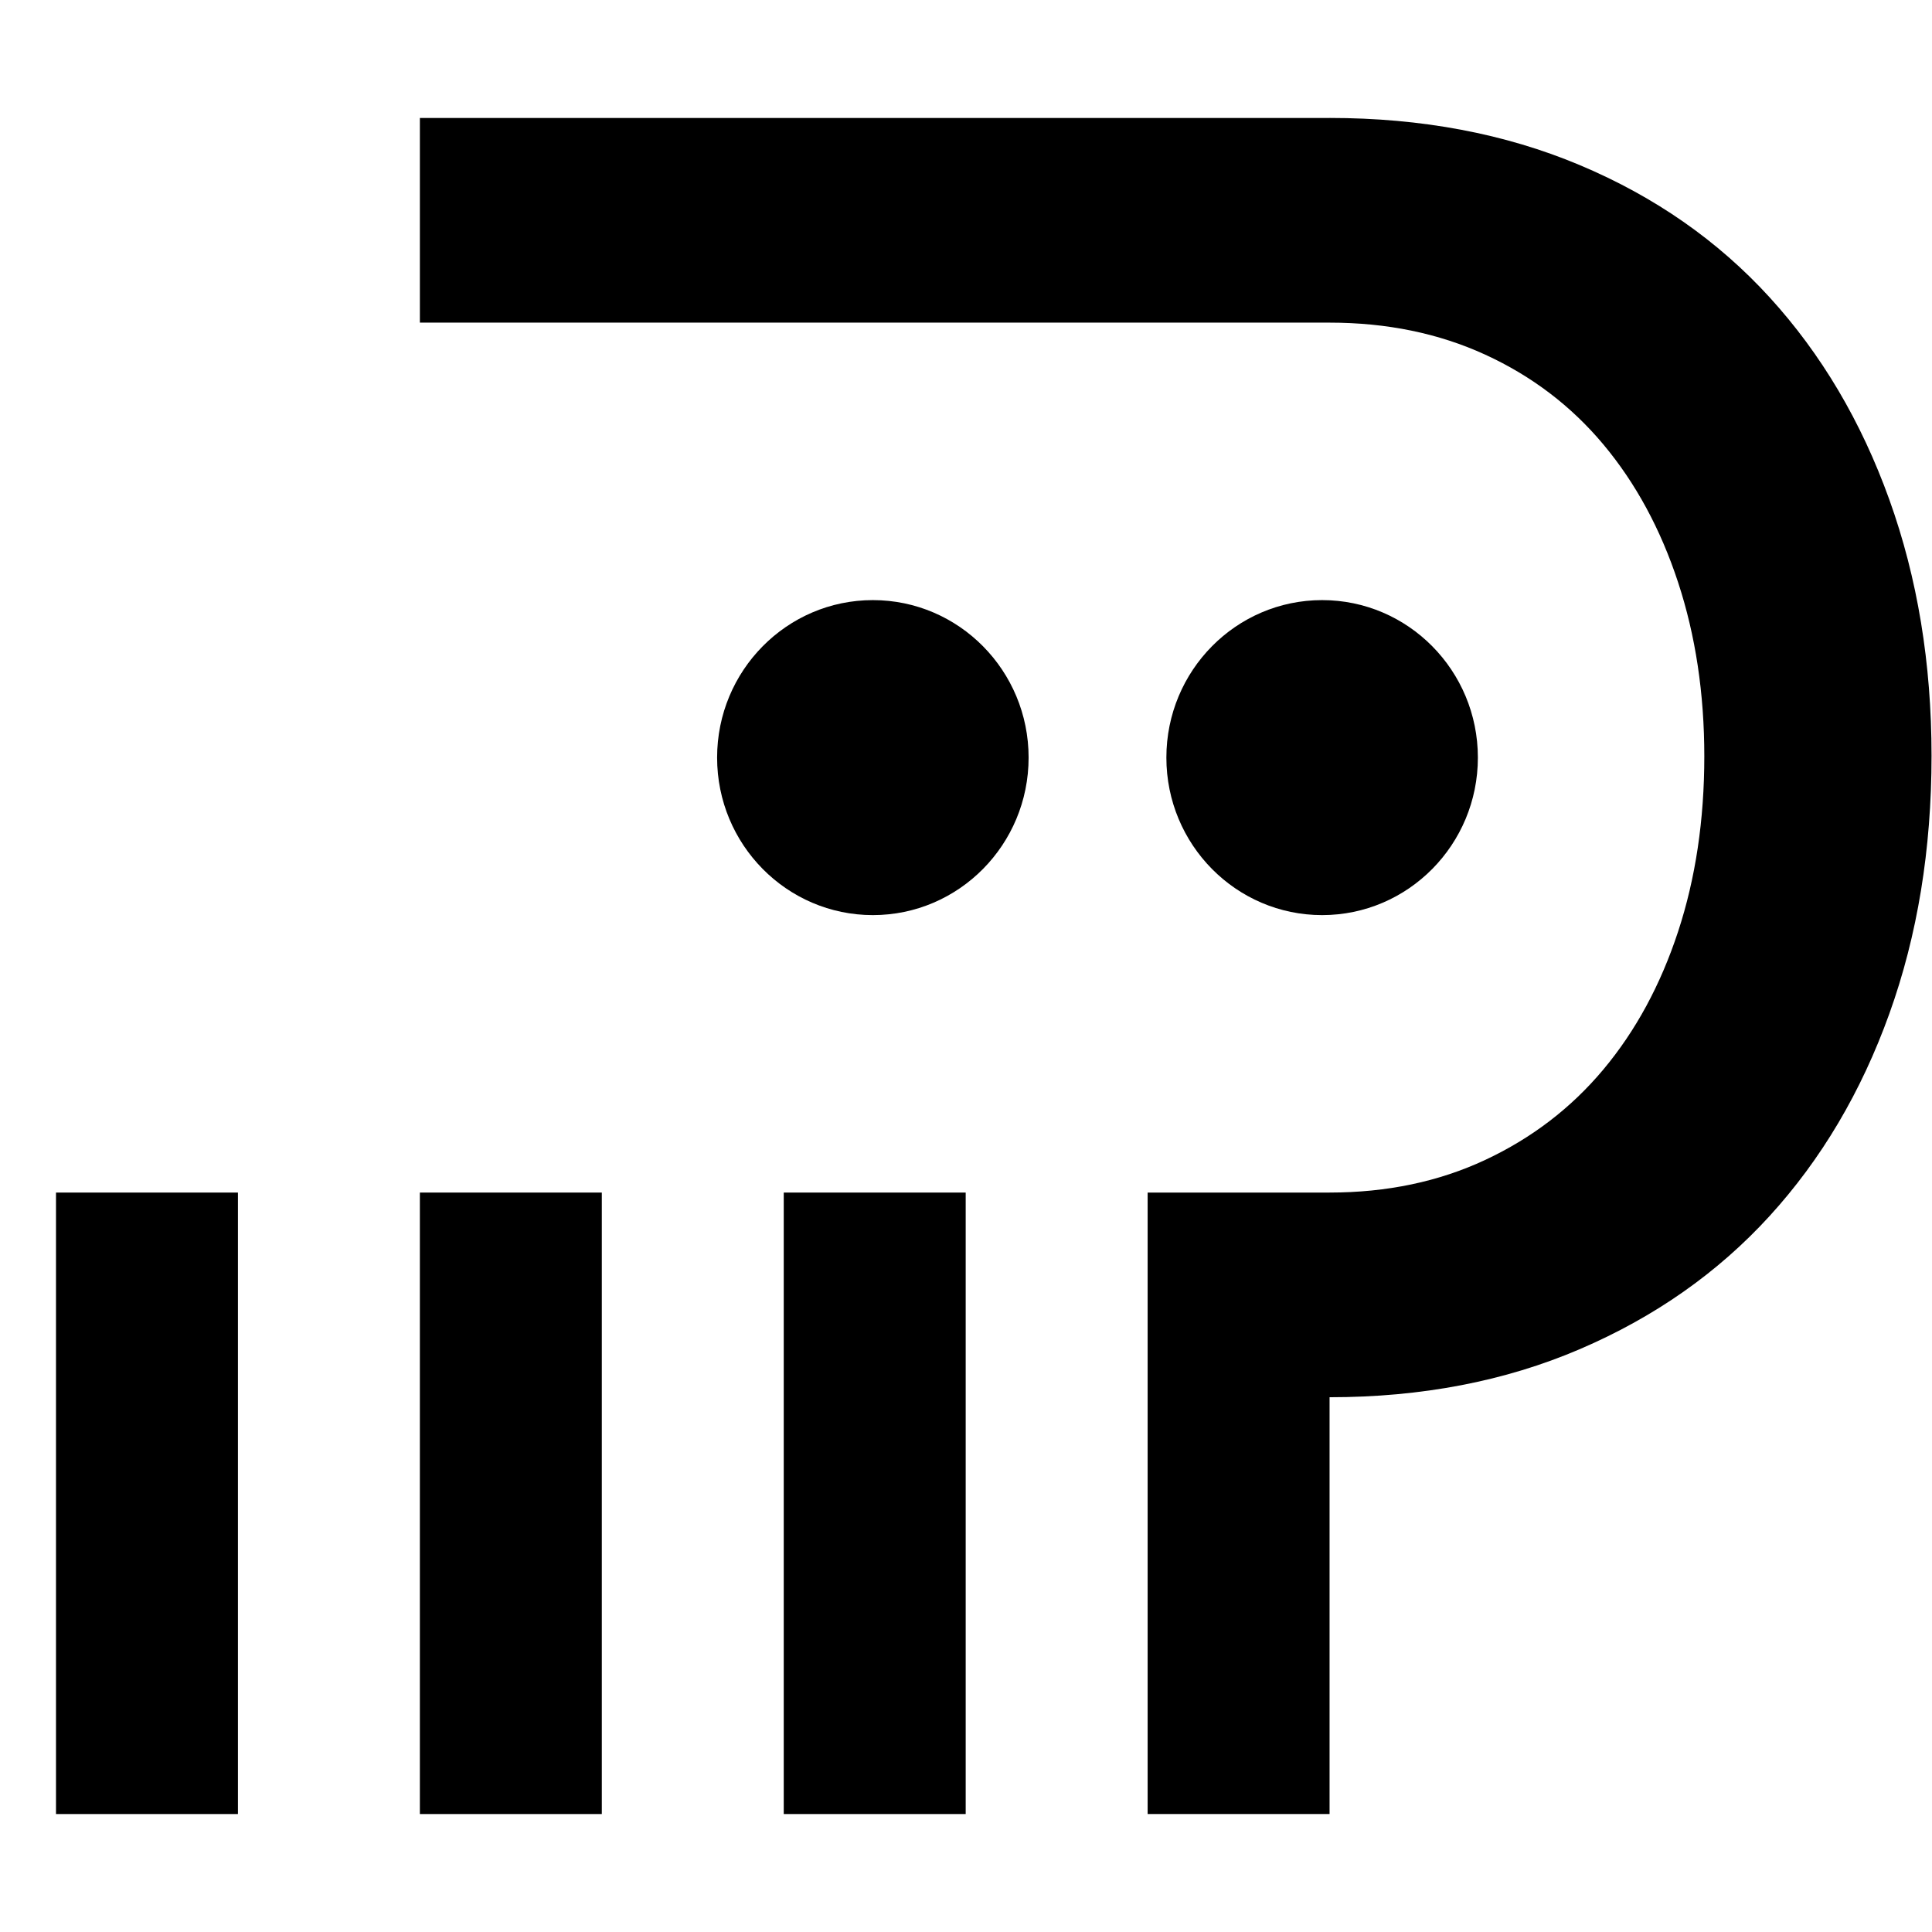
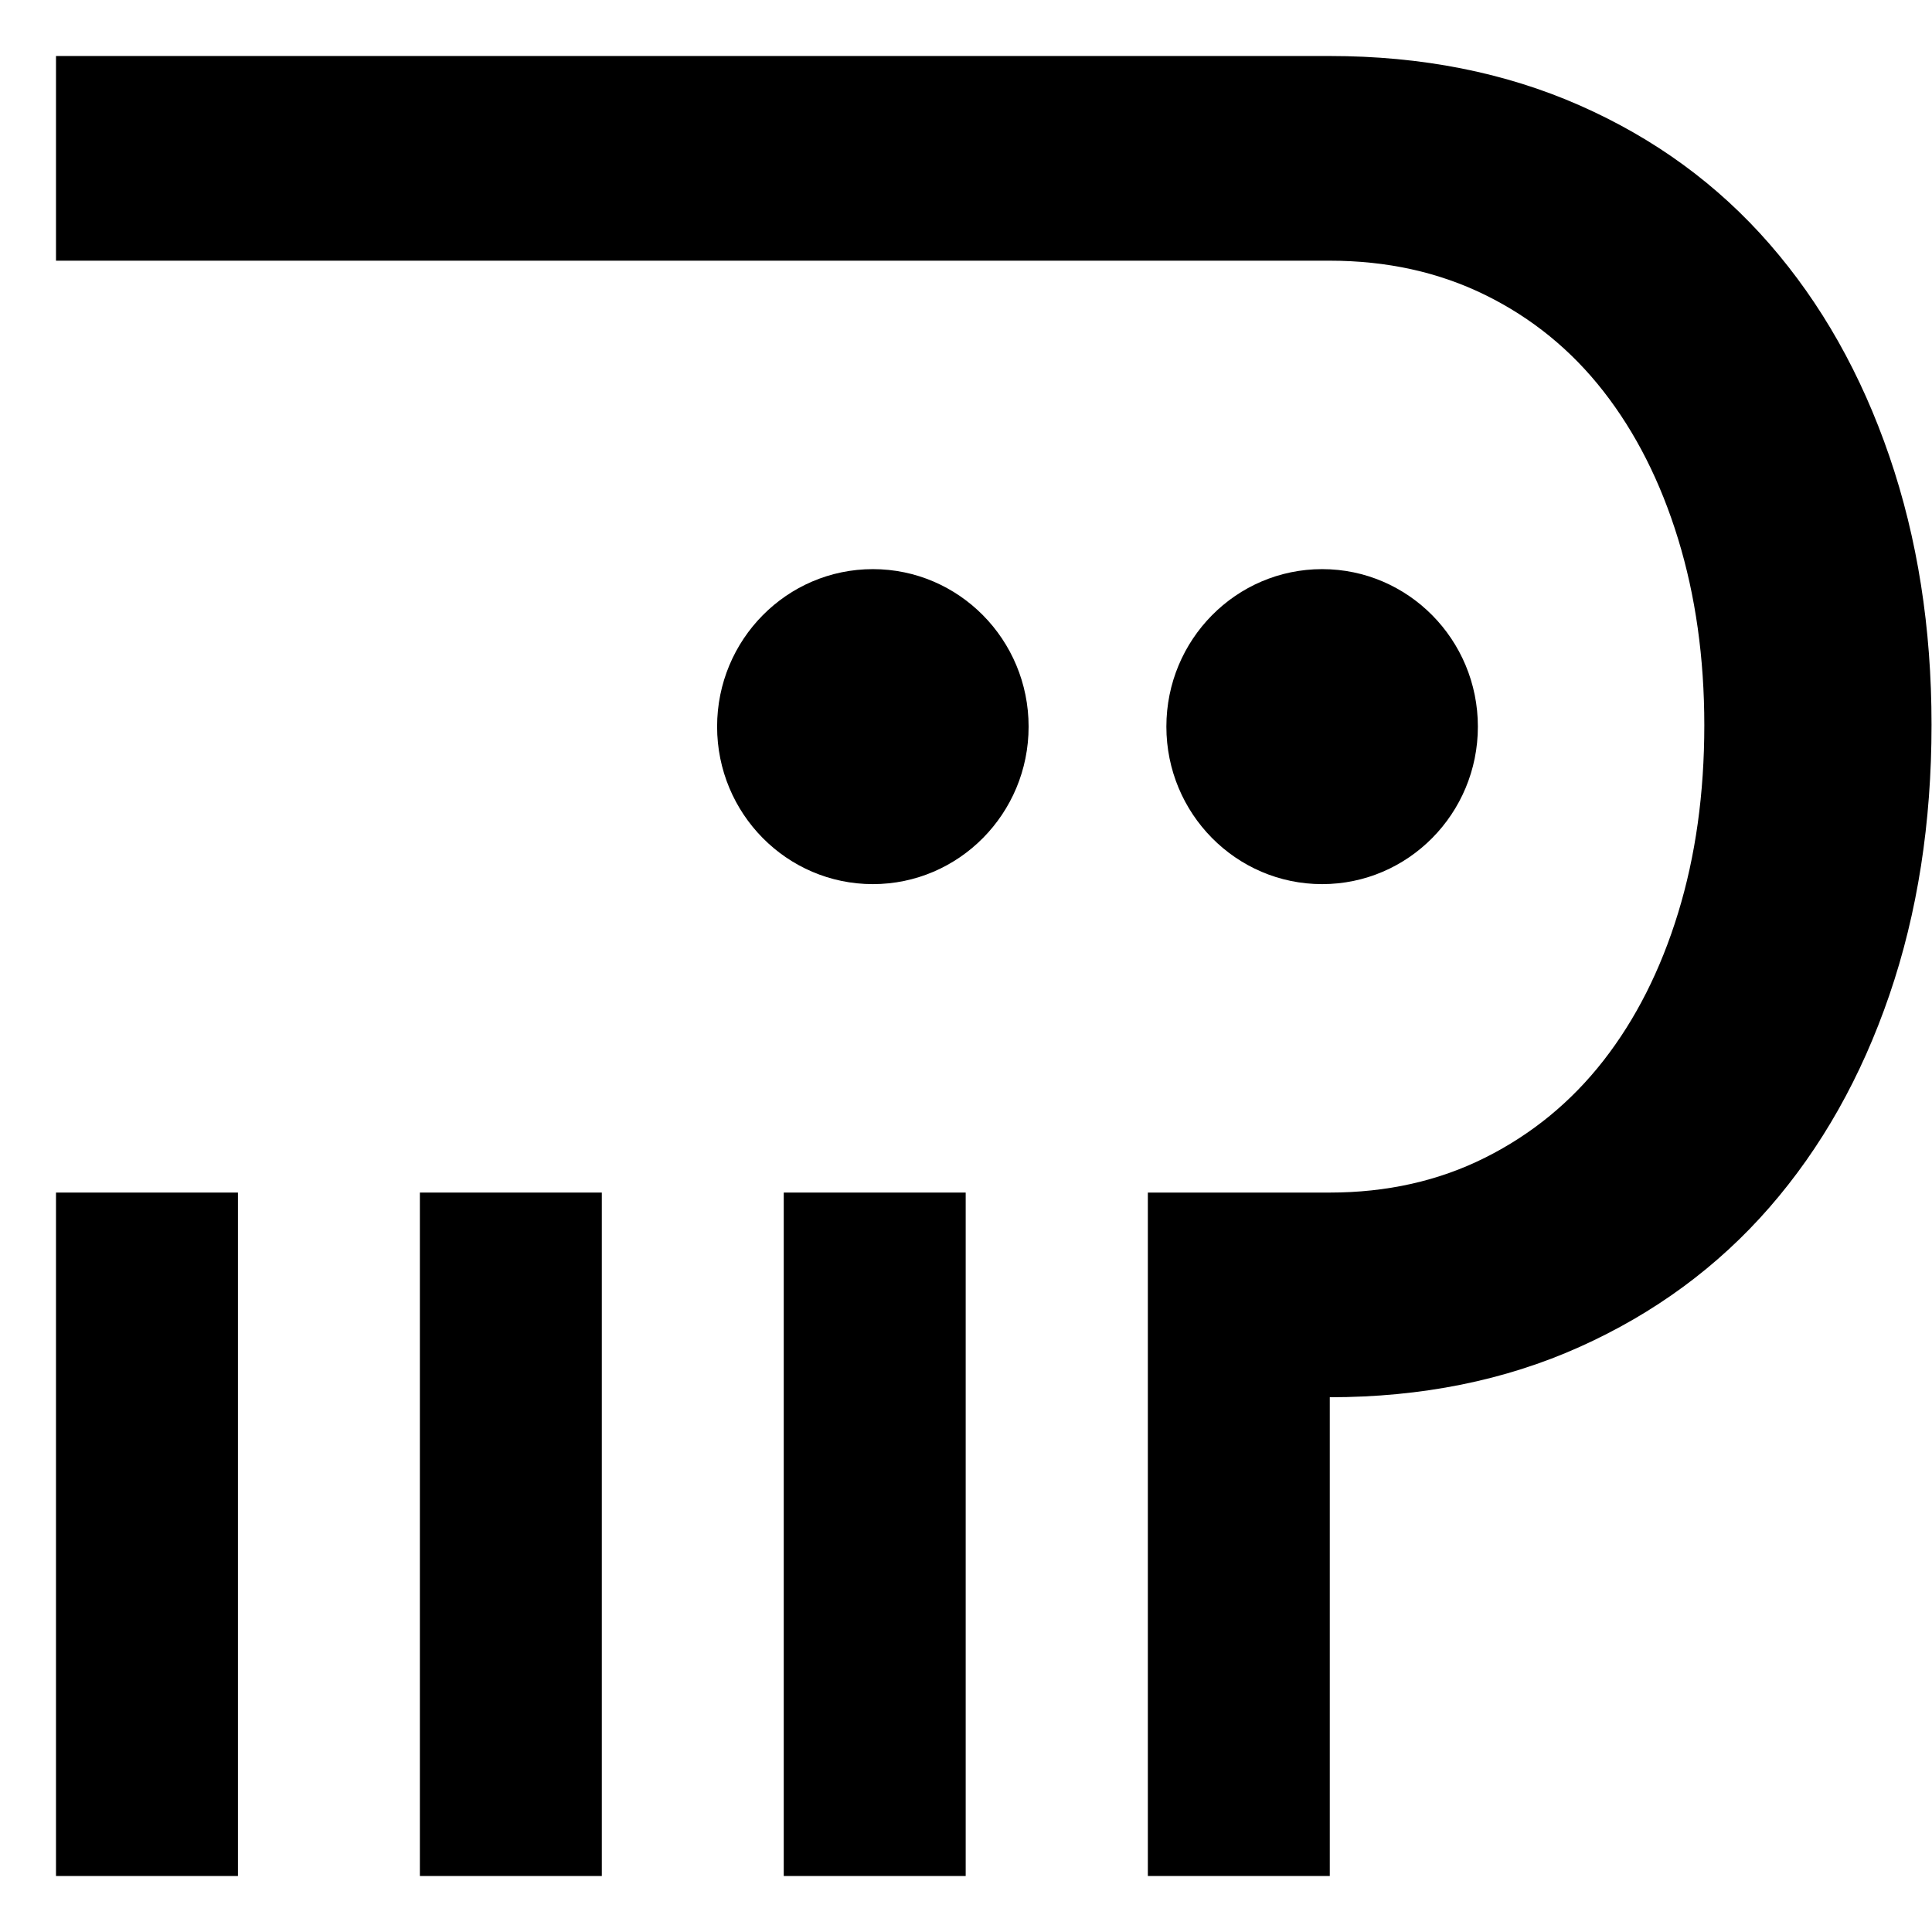
<svg xmlns="http://www.w3.org/2000/svg" width="552" height="552" xml:space="preserve" overflow="hidden" version="1.1" id="svg25">
  <defs id="defs1" />
-   <g id="g230" transform="translate(-2725.977,-6284.065)">
-     <rect x="2725.977" y="6284.065" width="552" height="552" fill="#ffffff" id="rect222" style="overflow:hidden" />
-     <rect style="fill:#000000;fill-opacity:1;stroke:none;stroke-width:64.924;stroke-miterlimit:3;stroke-opacity:1" id="rect223" width="51.982" height="177.563" x="2741.977" y="6624.799" />
-     <rect style="fill:#000000;fill-opacity:1;stroke:none;stroke-width:64.924;stroke-miterlimit:3;stroke-opacity:1" id="rect224" width="51.982" height="177.563" x="2845.942" y="6624.799" />
-     <rect style="fill:#000000;fill-opacity:1;stroke:none;stroke-width:64.924;stroke-miterlimit:3;stroke-opacity:1" id="rect225" width="51.982" height="177.563" x="2949.906" y="6624.799" />
-     <path id="rect226" style="fill:#000000;fill-opacity:1;stroke:none;stroke-width:64.924;stroke-miterlimit:3;stroke-opacity:1" d="m 3105.854,6317.768 v 0 h -259.912 v 58.478 h 259.912 c 16.368,0 31.202,3.054 44.498,9.16 13.297,6.106 24.554,14.665 33.76,25.68 9.206,11.015 16.308,24.125 21.309,39.33 5,15.205 7.502,31.787 7.502,49.746 0,18.198 -2.502,34.9 -7.502,50.105 -5.001,15.205 -12.103,28.315 -21.309,39.33 -9.206,11.015 -20.463,19.636 -33.76,25.861 -13.296,6.226 -28.13,9.338 -44.498,9.338 h -51.982 v 177.562 h 51.982 v -119.082 c 26.293,0 50.124,-4.577 71.482,-13.732 21.359,-9.155 39.438,-21.833 54.227,-38.031 14.789,-16.198 26.199,-35.476 34.232,-57.836 8.032,-22.36 12.051,-46.921 12.051,-73.684 0,-26.41 -4.019,-50.794 -12.051,-73.154 -8.033,-22.36 -19.443,-41.64 -34.232,-57.838 -14.789,-16.198 -32.868,-28.788 -54.227,-37.768 -21.359,-8.979 -45.189,-13.469 -71.482,-13.469 z" />
-     <path d="m 3059.227,6500.524 c 0,-24.85 19.923,-45 44.5,-45 24.577,0 44.5,20.15 44.5,45 0,24.85 -19.923,45 -44.5,45 -24.577,0 -44.5,-20.15 -44.5,-45 z" fill-rule="evenodd" id="path229" style="overflow:hidden" />
-     <path d="m 2930.865,6500.524 c 0,-24.85 19.923,-45 44.5,-45 24.577,0 44.5,20.15 44.5,45 0,24.85 -19.923,45 -44.5,45 -24.577,0 -44.5,-20.15 -44.5,-45 z" fill-rule="evenodd" id="path230" style="overflow:hidden" />
+   <g id="g227" transform="translate(-13768.453,-4190.88)">
+     <rect x="13768.453" y="4190.88" width="552" height="552" fill="#ffffff" id="rect198" style="overflow:hidden" />
+     <rect style="fill:#000000;fill-opacity:1;stroke:none;stroke-width:64.924;stroke-miterlimit:3;stroke-opacity:1" id="rect201" width="51.982" height="195.266" x="13784.453" y="4531.615" />
+     <rect style="fill:#000000;fill-opacity:1;stroke:none;stroke-width:64.924;stroke-miterlimit:3;stroke-opacity:1" id="rect202" width="51.982" height="195.266" x="13888.418" y="4531.615" />
+     <rect style="fill:#000000;fill-opacity:1;stroke:none;stroke-width:64.924;stroke-miterlimit:3;stroke-opacity:1" id="rect203" width="51.982" height="195.266" x="13992.382" y="4531.615" />
+     <path id="rect204" style="fill:#000000;fill-opacity:1;stroke:none;stroke-width:64.924;stroke-miterlimit:3;stroke-opacity:1" d="m 13784.453,4206.881 v 58.48 h 363.877 c 16.368,0 31.202,3.27 44.498,9.811 13.297,6.541 24.552,15.711 33.758,27.51 9.206,11.799 16.309,25.845 21.31,42.133 5,16.288 7.502,34.051 7.502,53.289 0,19.495 -2.502,37.386 -7.502,53.674 -5.001,16.288 -12.104,30.332 -21.31,42.131 -9.206,11.8 -20.461,21.034 -33.758,27.703 -13.296,6.669 -28.13,10.004 -44.498,10.004 h -51.92 v 195.266 h 51.981 v -136.789 c 26.268,-0.01 50.077,-4.804 71.42,-14.395 21.359,-9.598 39.439,-22.89 54.228,-39.873 14.789,-16.982 26.199,-37.196 34.232,-60.639 8.032,-23.443 12.051,-49.193 12.051,-77.252 0,-27.689 -4.019,-53.254 -12.051,-76.697 -8.033,-23.443 -19.443,-43.657 -34.232,-60.639 -14.789,-16.982 -32.869,-30.181 -54.228,-39.596 -21.359,-9.414 -45.188,-14.121 -71.481,-14.121 z" />
+     <path d="m 14101.703,4398.488 c 0,-24.85 19.923,-45 44.5,-45 24.577,0 44.5,20.15 44.5,45 0,24.85 -19.923,45 -44.5,45 -24.577,0 -44.5,-20.15 -44.5,-45 z" fill-rule="evenodd" id="path225" style="overflow:hidden" />
+     <path d="m 13973.341,4398.488 c 0,-24.85 19.923,-45 44.5,-45 24.577,0 44.5,20.15 44.5,45 0,24.85 -19.923,45 -44.5,45 -24.577,0 -44.5,-20.15 -44.5,-45 z" fill-rule="evenodd" id="path226" style="overflow:hidden" />
  </g>
</svg>
